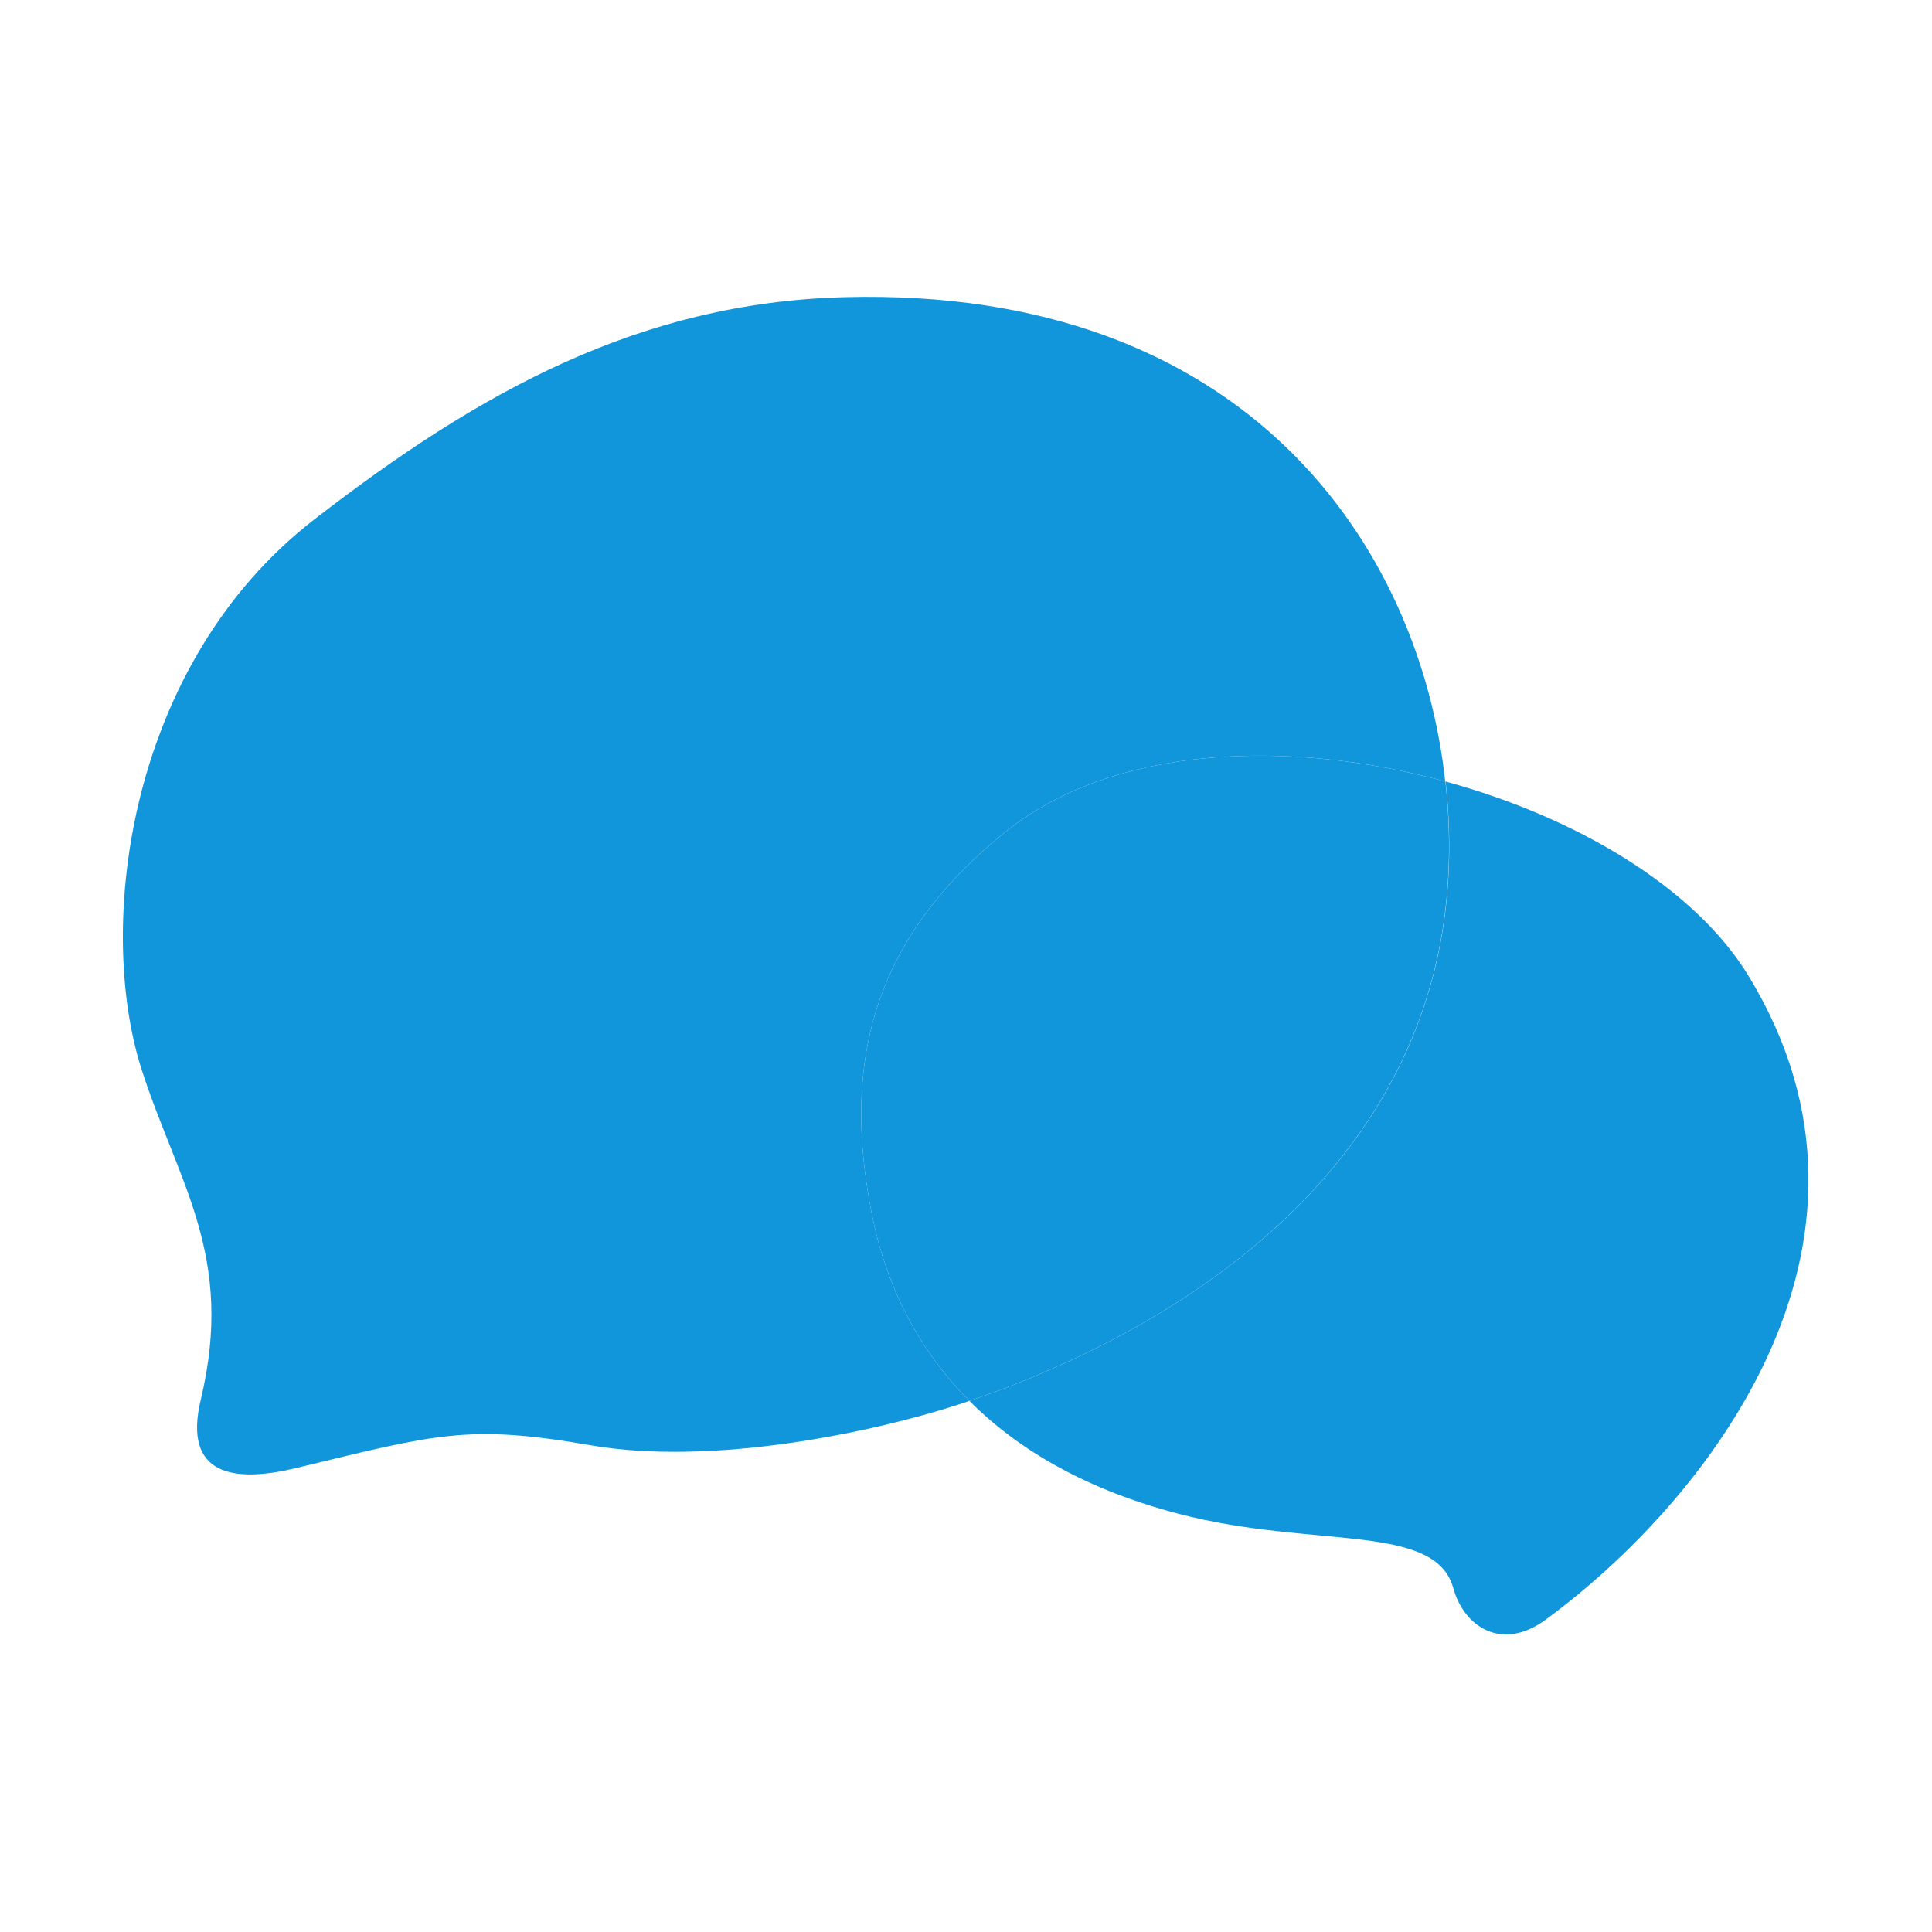
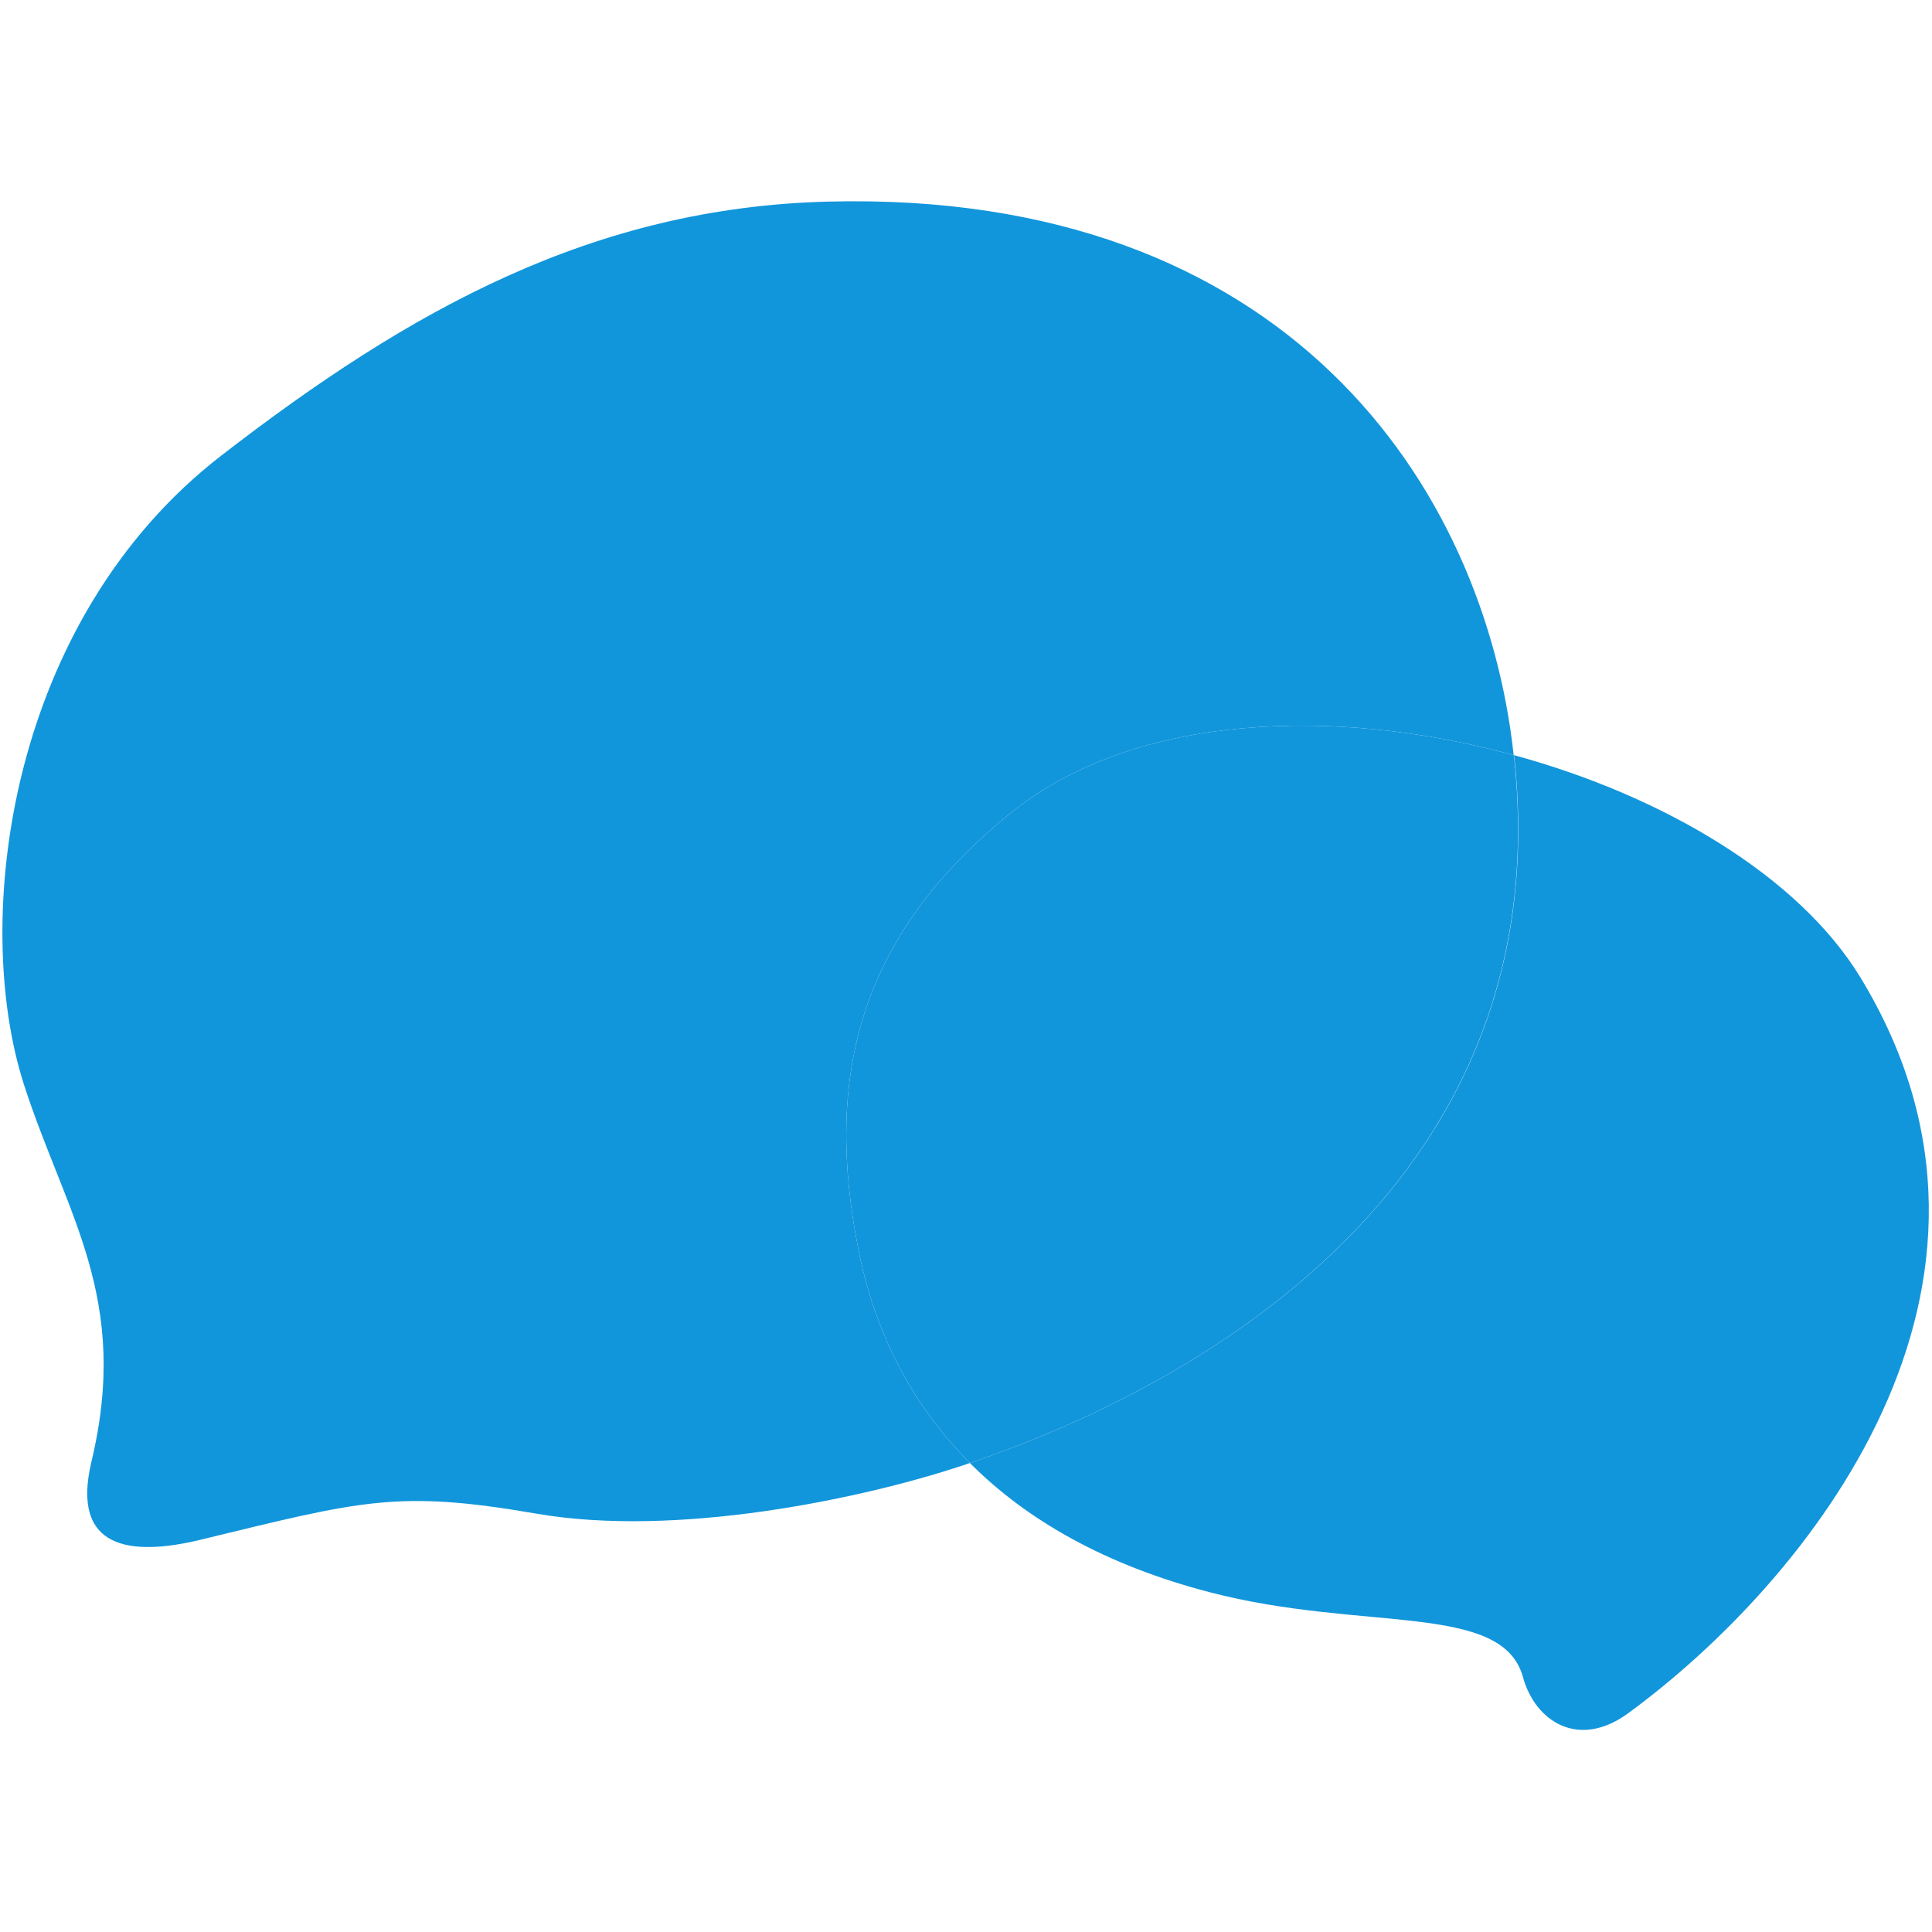
- <svg xmlns="http://www.w3.org/2000/svg" t="1739201448198" class="icon" viewBox="0 0 1024 1024" version="1.1" p-id="6735" width="200" height="200">
+ <svg xmlns="http://www.w3.org/2000/svg" t="1739201448198" class="icon" viewBox="64 64 896 896" version="1.1" p-id="6735" width="50" height="50">
  <path d="M462 643c-15.4-78-0.9-144.5 71.3-202.4 56.9-45.6 149.8-49.1 232.7-26.4C752.4 289.5 660.7 152 447.9 157.5c-108.8 2.8-193.8 50.1-281.3 117.8-98.7 76.3-116.2 215.3-91.4 292 19.6 60.4 49.4 98.6 31.2 174.6-9.7 40.7 18.3 43.9 50.1 36.3C231.7 760 248 754.8 312.9 766c64.8 11.2 149.8-6.8 195.2-21.6 1.7-0.6 3.8-1.3 5.7-1.9-27.4-27.5-44.3-61.3-51.8-99.5z" fill="#1296db" p-id="6736" />
  <path d="M926.8 517.3c-28.5-46.8-91.1-84.1-160.7-103.1 0.1 0.7 0.2 1.3 0.3 2 22.1 213.4-175.7 300.3-252.6 326.3 26.6 26.7 63.2 47.4 111.1 59.9 71.3 18.6 135.8 4.4 145.4 39.4 5.6 20.4 25.7 33.8 49 16.6 83-60.9 194.8-197.7 107.5-341.1z" fill="#1296db" p-id="6737" />
  <path d="M766.3 416.2c-0.1-0.7-0.2-1.3-0.3-2-83-22.7-175.8-19.2-232.7 26.4C461.1 498.5 446.6 565 462 643c7.5 38.2 24.4 72 51.8 99.5 76.9-26 274.6-112.9 252.5-326.3z" fill="#1296db" p-id="6738" />
</svg>
